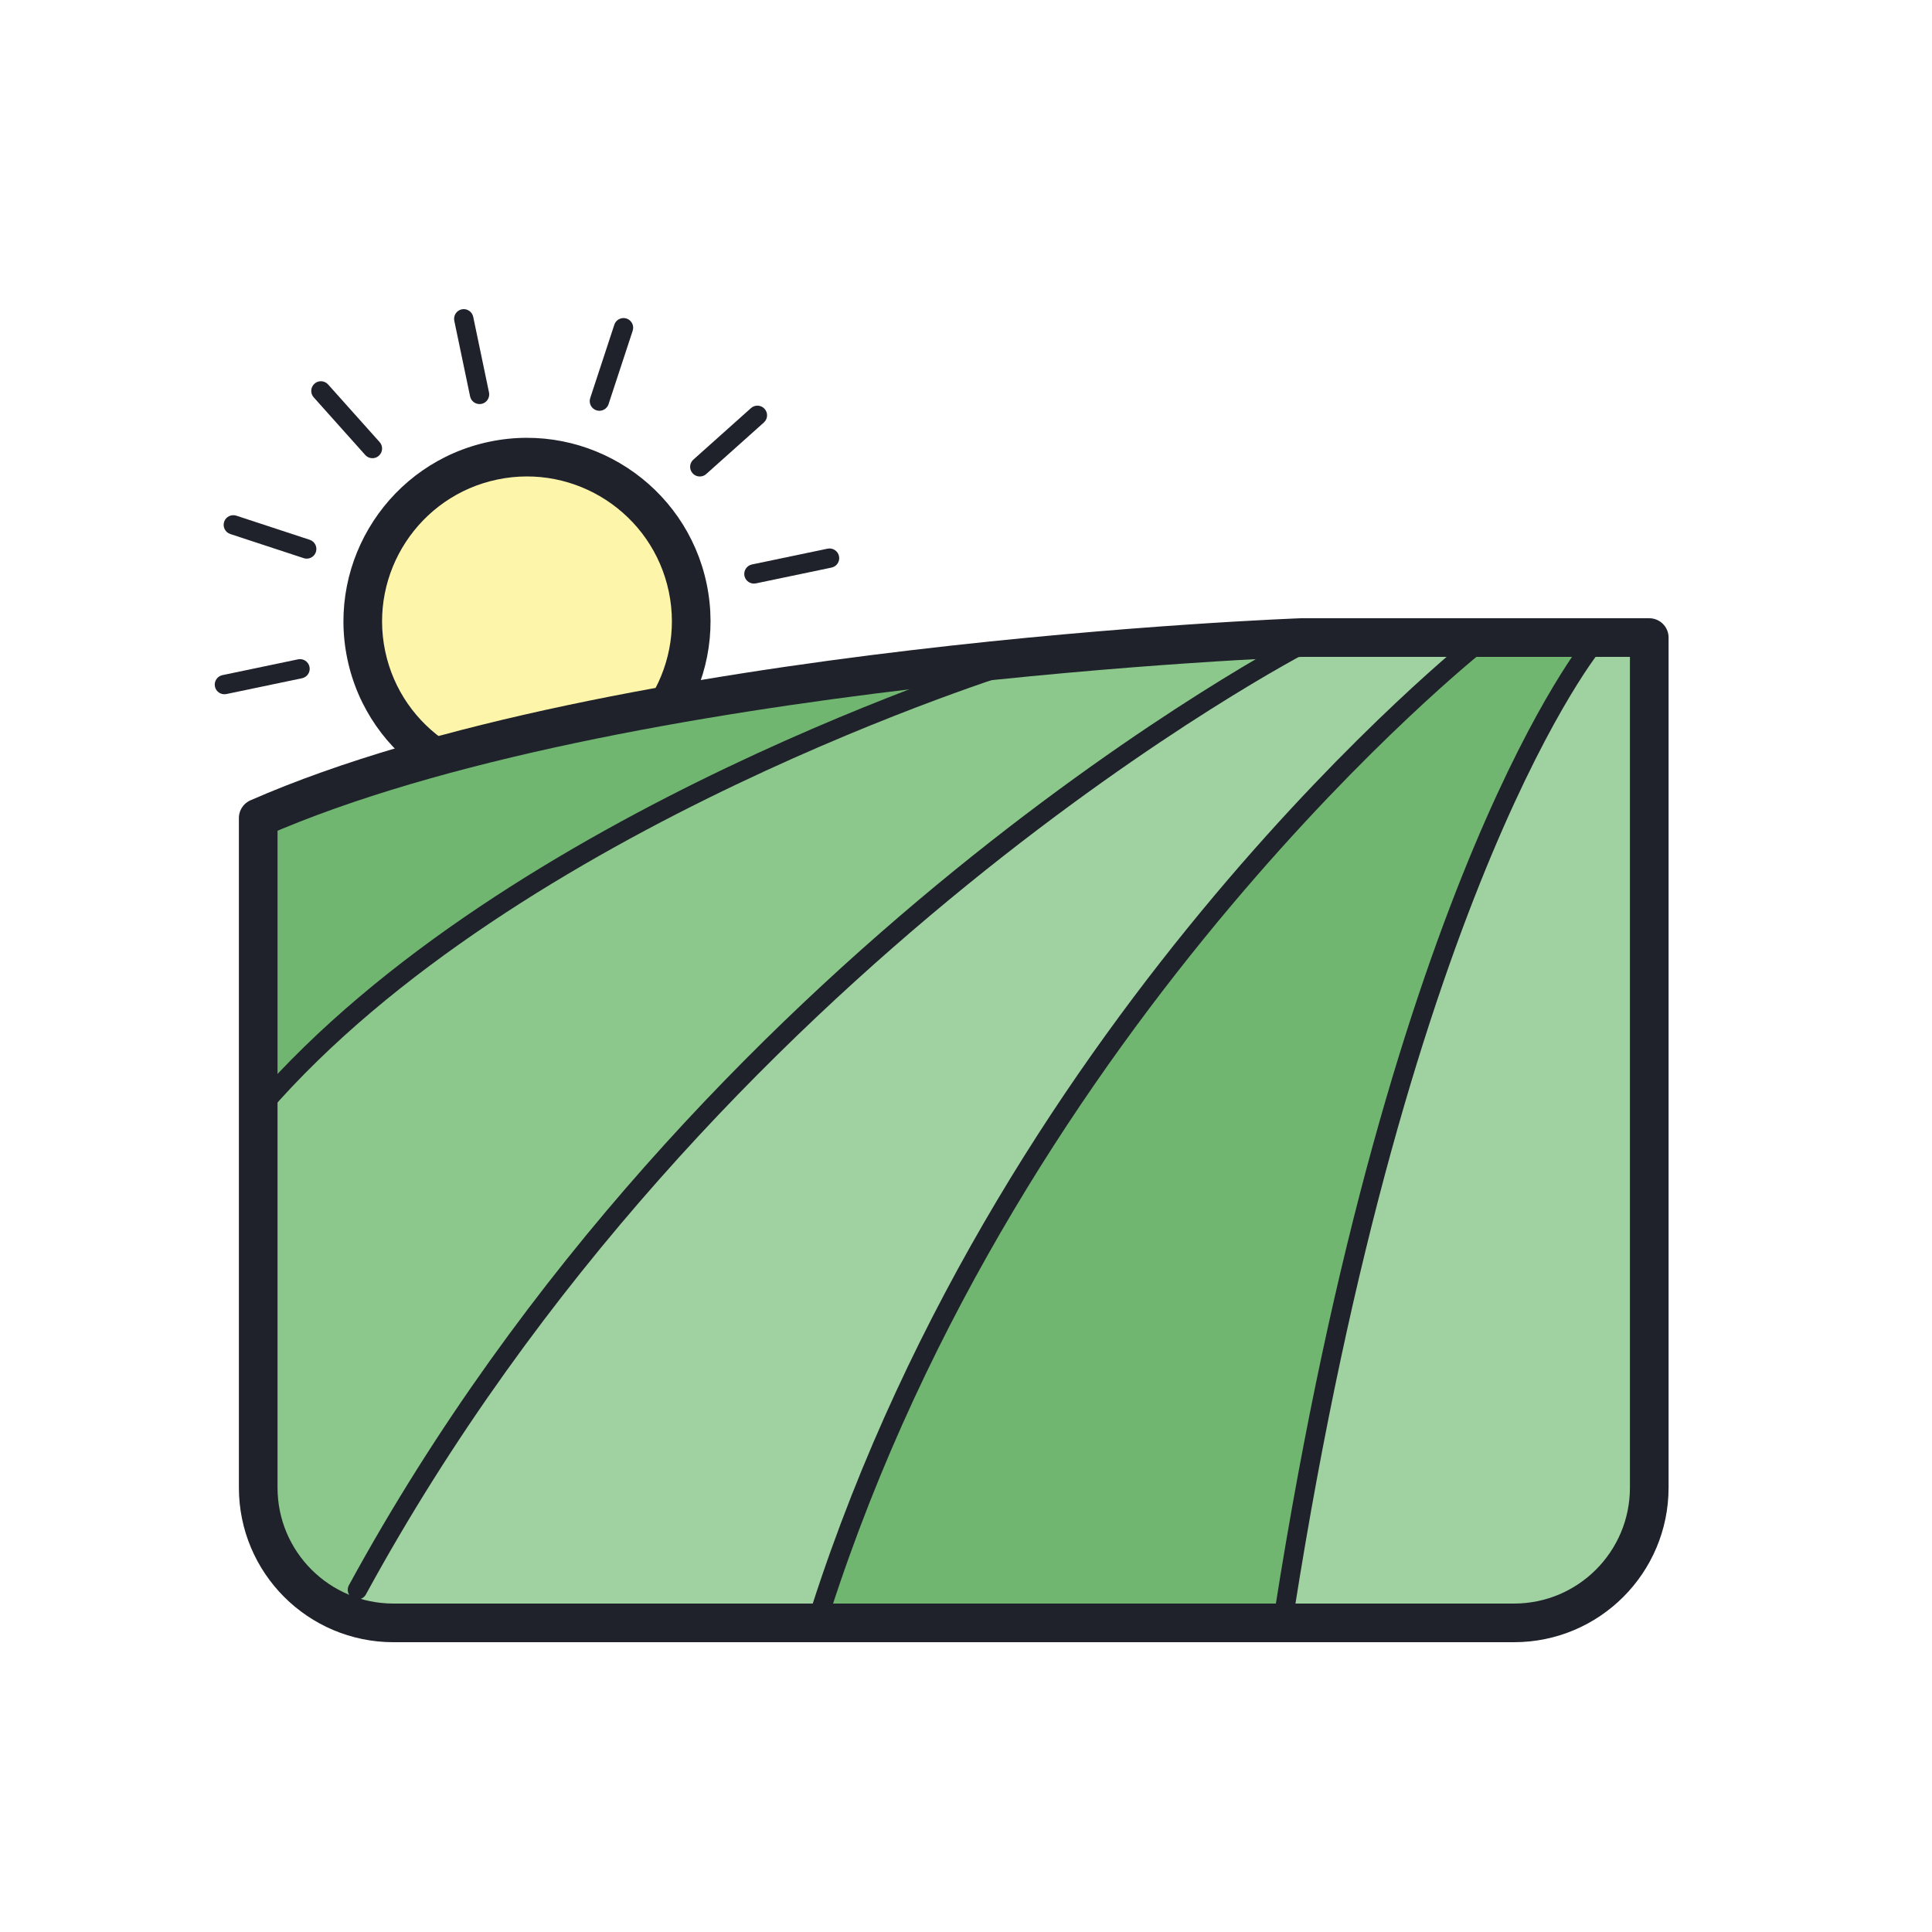
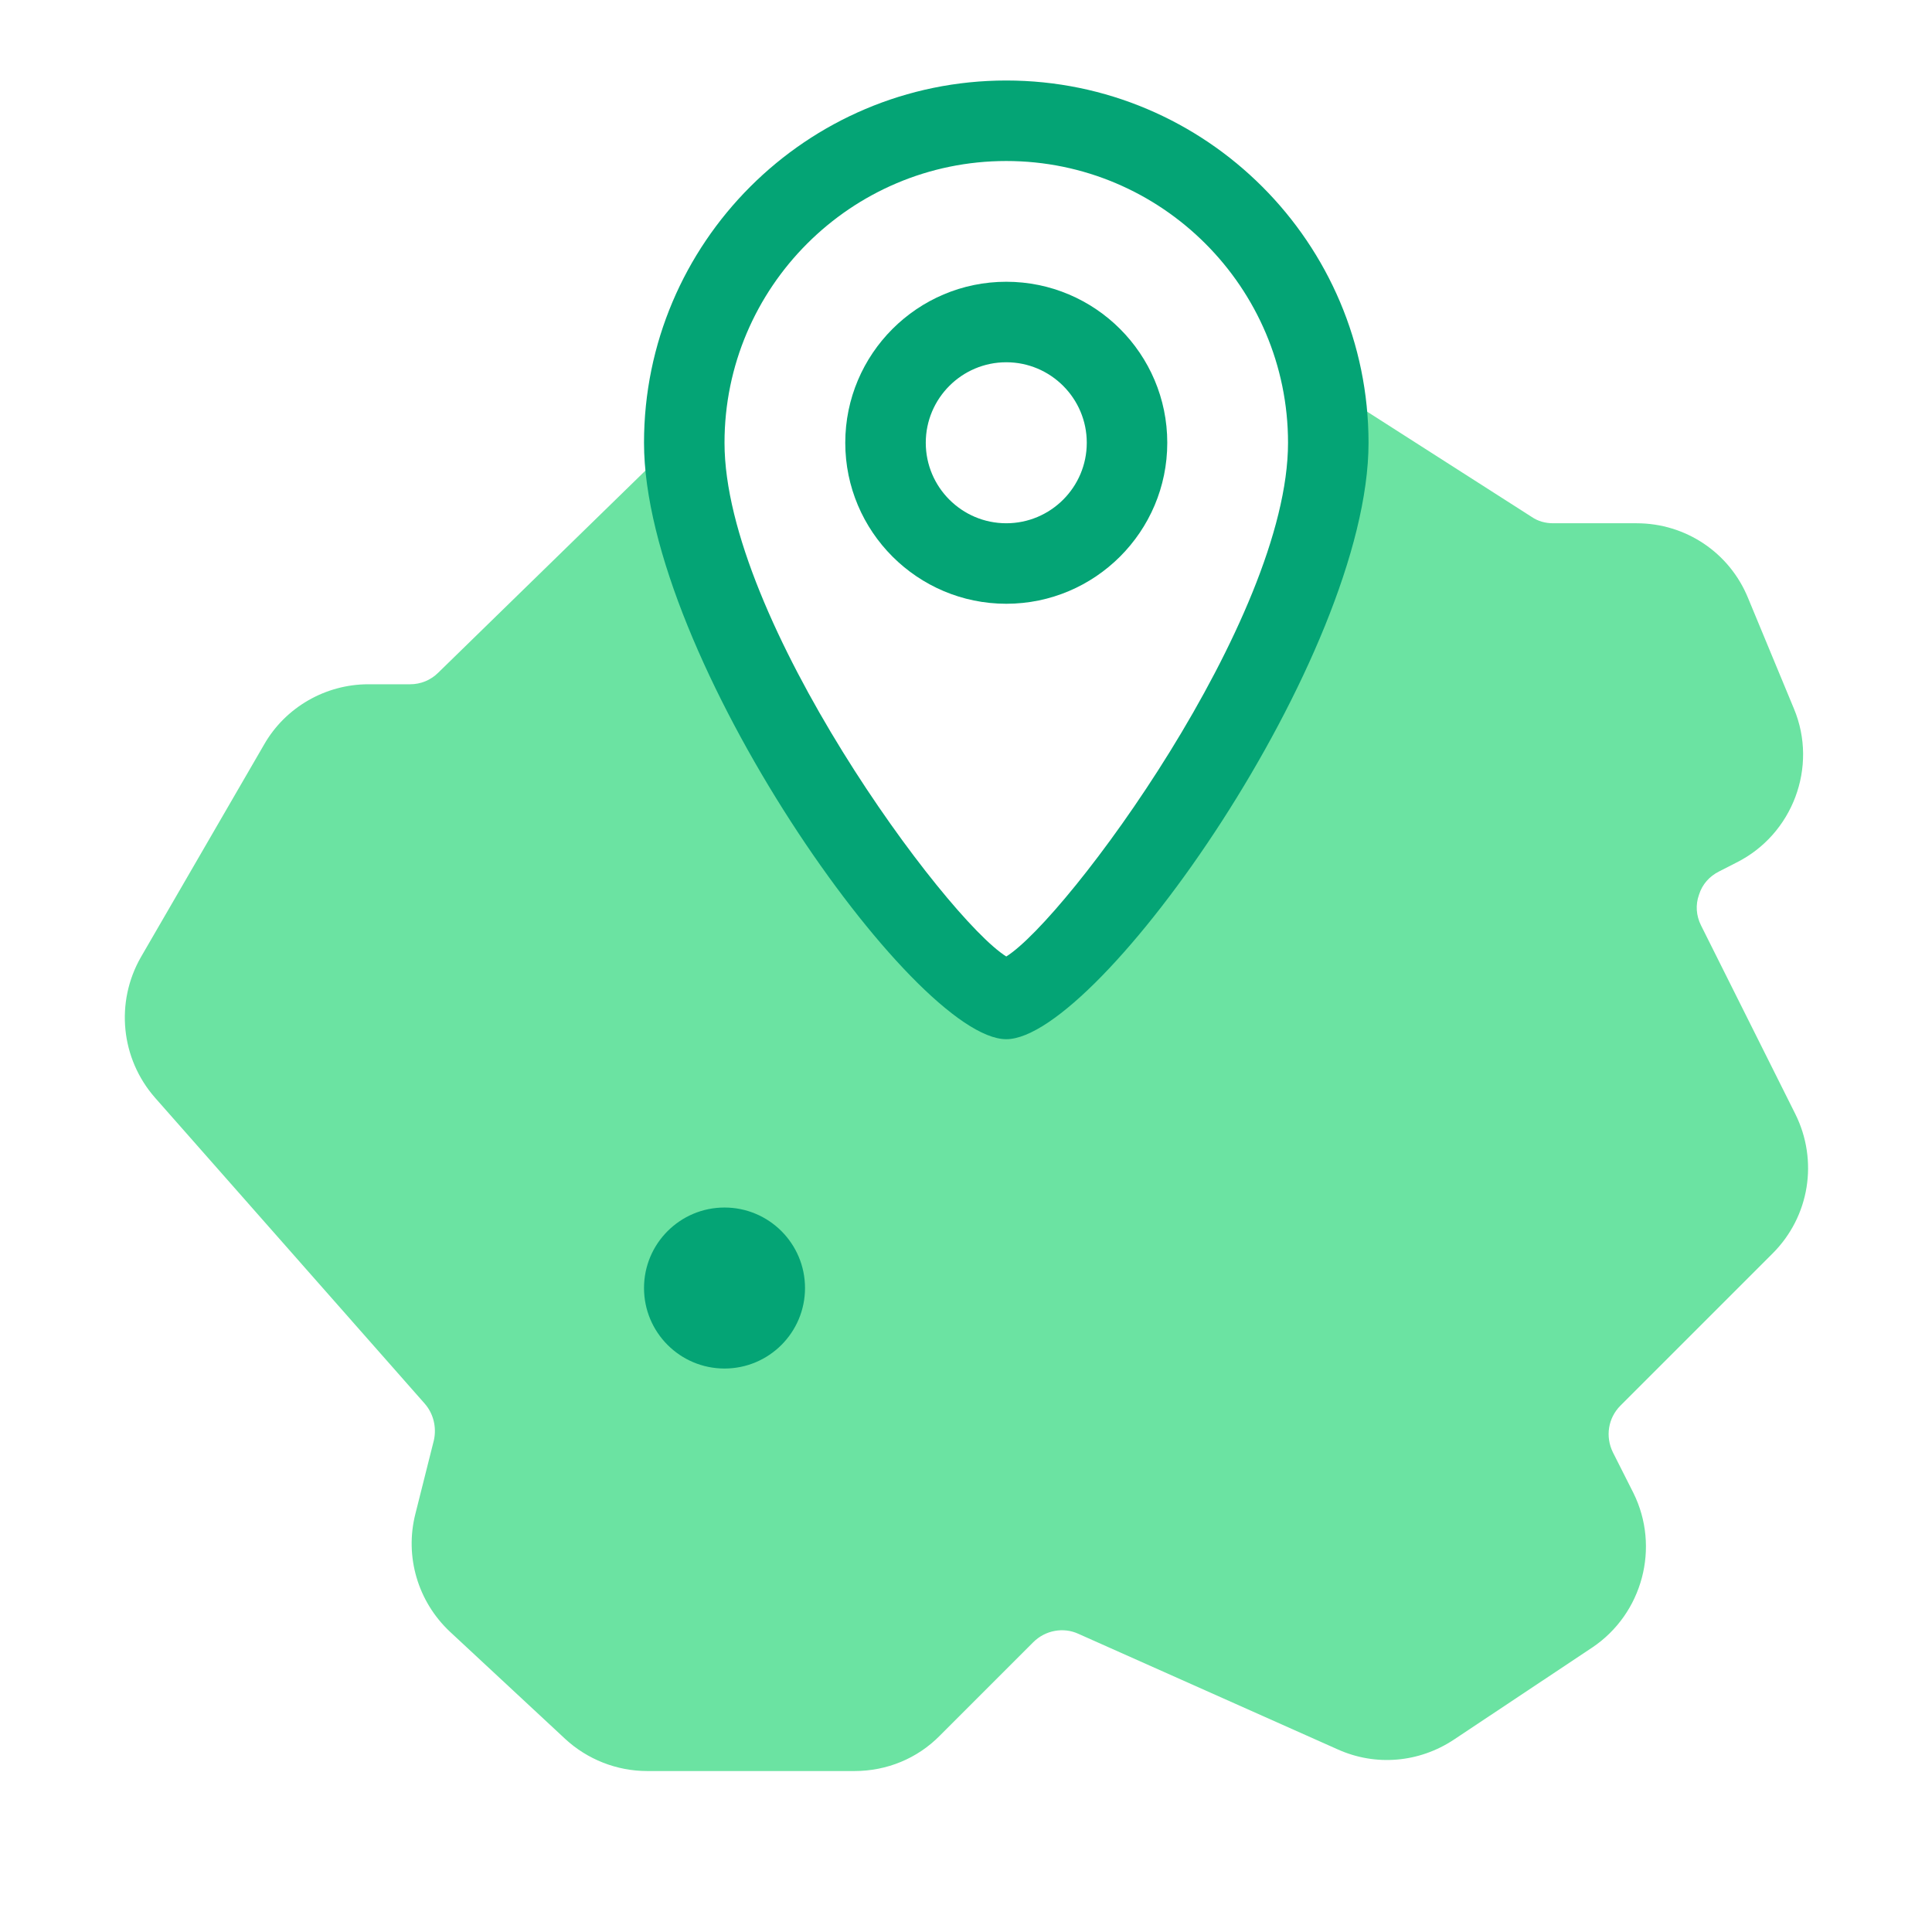
- <svg xmlns="http://www.w3.org/2000/svg" viewBox="0 0 100 100" width="200px" height="200px">
-   <circle cx="27.276" cy="32.162" r="8.5" fill="#fdf5a9" />
-   <path fill="#1f212b" d="M29.22,41.461c-5.127,1.071-10.171-2.229-11.242-7.356s2.229-10.171,7.356-11.242 c5.127-1.071,10.171,2.229,11.242,7.356S34.347,40.389,29.22,41.461z M25.742,24.82c-4.049,0.846-6.653,4.827-5.807,8.876 c0.846,4.049,4.827,6.653,8.876,5.807s6.653-4.827,5.807-8.876C33.772,26.579,29.791,23.974,25.742,24.82z" />
-   <path fill="#1f212b" d="M24.924,20.905c-0.27,0.056-0.535-0.117-0.592-0.387l-0.818-3.915 c-0.056-0.27,0.117-0.535,0.387-0.592c0.27-0.056,0.535,0.117,0.592,0.387l0.818,3.915C25.367,20.583,25.194,20.848,24.924,20.905z" />
-   <path fill="#1f212b" d="M19.379,23.705c-0.168,0.035-0.352-0.018-0.475-0.156l-2.666-2.982 c-0.185-0.206-0.167-0.522,0.039-0.706c0.204-0.186,0.522-0.167,0.706,0.039l2.666,2.982c0.185,0.206,0.167,0.522-0.039,0.706 C19.543,23.65,19.463,23.688,19.379,23.705z" />
-   <path fill="#1f212b" d="M15.978,28.904c-0.083,0.017-0.172,0.014-0.258-0.014l-3.8-1.249 c-0.262-0.086-0.405-0.368-0.319-0.631c0.086-0.262,0.369-0.404,0.631-0.319l3.8,1.249c0.262,0.086,0.405,0.368,0.319,0.631 C16.293,28.746,16.146,28.869,15.978,28.904z" />
-   <path fill="#1f212b" d="M15.632,35.106l-3.915,0.818c-0.27,0.056-0.535-0.117-0.592-0.387 c-0.056-0.27,0.117-0.535,0.387-0.592l3.915-0.818c0.27-0.056,0.535,0.117,0.592,0.387C16.076,34.784,15.903,35.049,15.632,35.106z" />
-   <path fill="#1f212b" d="M43.04,29.378l-3.915,0.818c-0.27,0.056-0.535-0.117-0.592-0.387 c-0.056-0.27,0.117-0.535,0.387-0.592l3.915-0.818c0.27-0.056,0.535,0.117,0.592,0.387S43.31,29.322,43.04,29.378z" />
-   <path fill="#1f212b" d="M36.324,24.652c-0.168,0.035-0.352-0.018-0.475-0.156c-0.185-0.206-0.167-0.522,0.039-0.706 l2.982-2.666c0.205-0.185,0.522-0.168,0.706,0.039c0.185,0.206,0.167,0.522-0.039,0.706l-2.982,2.666 C36.487,24.597,36.408,24.635,36.324,24.652z" />
-   <path fill="#1f212b" d="M31.126,21.251c-0.083,0.017-0.172,0.014-0.258-0.014c-0.262-0.086-0.405-0.368-0.319-0.631 l1.249-3.8c0.086-0.261,0.369-0.404,0.631-0.319c0.262,0.086,0.405,0.368,0.319,0.631l-1.249,3.8 C31.441,21.094,31.294,21.215,31.126,21.251z" />
-   <path fill="#a0d2a1" d="M13.365,42.34V77c0,3.866,3.134,7,7,7h58c3.866,0,7-3.134,7-7V33h-6h-12 C67.365,33,31.751,34.286,13.365,42.34z" />
-   <path fill="#8cc78c" d="M14,57v23l4,4c0,0,13-29,48.992-50.936c2.836-1.728-10.036,0.157-13.243,1.019C28,41,14,57,14,57z" />
-   <path fill="#70b570" d="M13,42v16c0,0,10-14,40-24C30,35,13,42,13,42z" />
-   <path fill="#70b570" d="M42.5,83.288c0,0,10.5-31.288,34-50c1.173-0.934,6.886-1.21,6,0c-11.5,15.712-16,50-16,50H42.5z" />
-   <path fill="none" stroke="#1f212b" stroke-linecap="round" stroke-linejoin="round" stroke-miterlimit="10" stroke-width="2" d="M13.365,42.34V77c0,3.866,3.134,7,7,7h58c3.866,0,7-3.134,7-7V33h-6h-12C67.365,33,31.751,34.286,13.365,42.34z" />
-   <path fill="none" stroke="#1f212b" stroke-linecap="round" stroke-linejoin="round" stroke-miterlimit="10" d="M82.5,33.288 c0,0-10,12-16,50" />
-   <path fill="none" stroke="#1f212b" stroke-linecap="round" stroke-linejoin="round" stroke-miterlimit="10" d="M76.5,33.288 c0,0-24,19-34,50" />
-   <path fill="none" stroke="#1f212b" stroke-linecap="round" stroke-linejoin="round" stroke-miterlimit="10" d="M67.5,33.288 c0,0-31,16-49,49" />
-   <path fill="none" stroke="#1f212b" stroke-linecap="round" stroke-linejoin="round" stroke-miterlimit="10" d="M52.5,34.288 c0,0-26,8-39,23" />
+ <svg xmlns="http://www.w3.org/2000/svg" viewBox="0,0,255.994,255.994" width="192px" height="192px" fill-rule="nonzero">
+   <g fill="none" fill-rule="nonzero" stroke="none" stroke-width="1" stroke-linecap="butt" stroke-linejoin="miter" stroke-miterlimit="10" stroke-dasharray="" stroke-dashoffset="0" font-family="none" font-weight="none" font-size="none" text-anchor="none" style="mix-blend-mode: normal">
+     <g transform="scale(5.33333,5.33333)">
+       <path d="M40.26,34.92c-0.31,0.31 -0.38,0.77 -0.19,1.16l0.51,1.01c0.67,1.35 0.23,3 -1.02,3.84l-3.44,2.29c-0.86,0.57 -1.94,0.67 -2.89,0.24l-6.44,-2.87c-0.37,-0.17 -0.82,-0.09 -1.12,0.21l-2.32,2.32c-0.56,0.57 -1.32,0.88 -2.12,0.88h-5.15c-0.76,0 -1.49,-0.29 -2.04,-0.8l-2.86,-2.66c-0.8,-0.75 -1.13,-1.87 -0.86,-2.93l0.46,-1.83c0.07,-0.32 -0.01,-0.66 -0.23,-0.91l-6.7,-7.6c-0.85,-0.97 -0.99,-2.37 -0.35,-3.49l3.06,-5.28c0.53,-0.93 1.53,-1.5 2.59,-1.5h1.04c0.26,0 0.51,-0.1 0.7,-0.29l6.09,-5.94c0.01,-0.01 0.02,-0.02 0.03,-0.02c-0.01,0.08 -0.01,0.17 -0.01,0.25c0,5.09 6.55,13.82 8,13.82c1.45,0 8,-8.73 8,-13.82c0,-0.51 -0.05,-1 -0.14,-1.48l5.19,3.32c0.16,0.11 0.34,0.16 0.54,0.16h2.07c1.22,0 2.31,0.73 2.77,1.86l1.14,2.75c0.6,1.44 -0.03,3.12 -1.43,3.82l-0.43,0.22c-0.24,0.12 -0.42,0.32 -0.5,0.58c-0.09,0.25 -0.07,0.52 0.05,0.76l2.34,4.68c0.58,1.16 0.36,2.55 -0.56,3.47z" fill="#6be3a2" />
+       <path d="M18,30c-1.104,0 -2,0.896 -2,2c0,1.104 0.896,2 2,2c1.104,0 2,-0.896 2,-2c0,-1.104 -0.896,-2 -2,-2z" fill="#04a475" />
+       <path d="M25,25.818c-2.299,0 -9,-9.524 -9,-14.818c0,-4.963 4.037,-9 9,-9c4.963,0 9,4.037 9,9c0,5.294 -6.701,14.818 -9,14.818zM25,4c-3.859,0 -7,3.141 -7,7c0,4.384 5.486,11.814 7,12.763c1.514,-0.948 7,-8.379 7,-12.763c0,-3.859 -3.141,-7 -7,-7z" fill="#04a475" />
+       <path d="M25,15c-2.206,0 -4,-1.794 -4,-4c0,-2.206 1.794,-4 4,-4c2.206,0 4,1.794 4,4c0,2.206 -1.794,4 -4,4zM25,9c-1.103,0 -2,0.897 -2,2c0,1.103 0.897,2 2,2c1.103,0 2,-0.897 2,-2c0,-1.103 -0.897,-2 -2,-2z" fill="#04a475" />
+     </g>
+   </g>
</svg>
